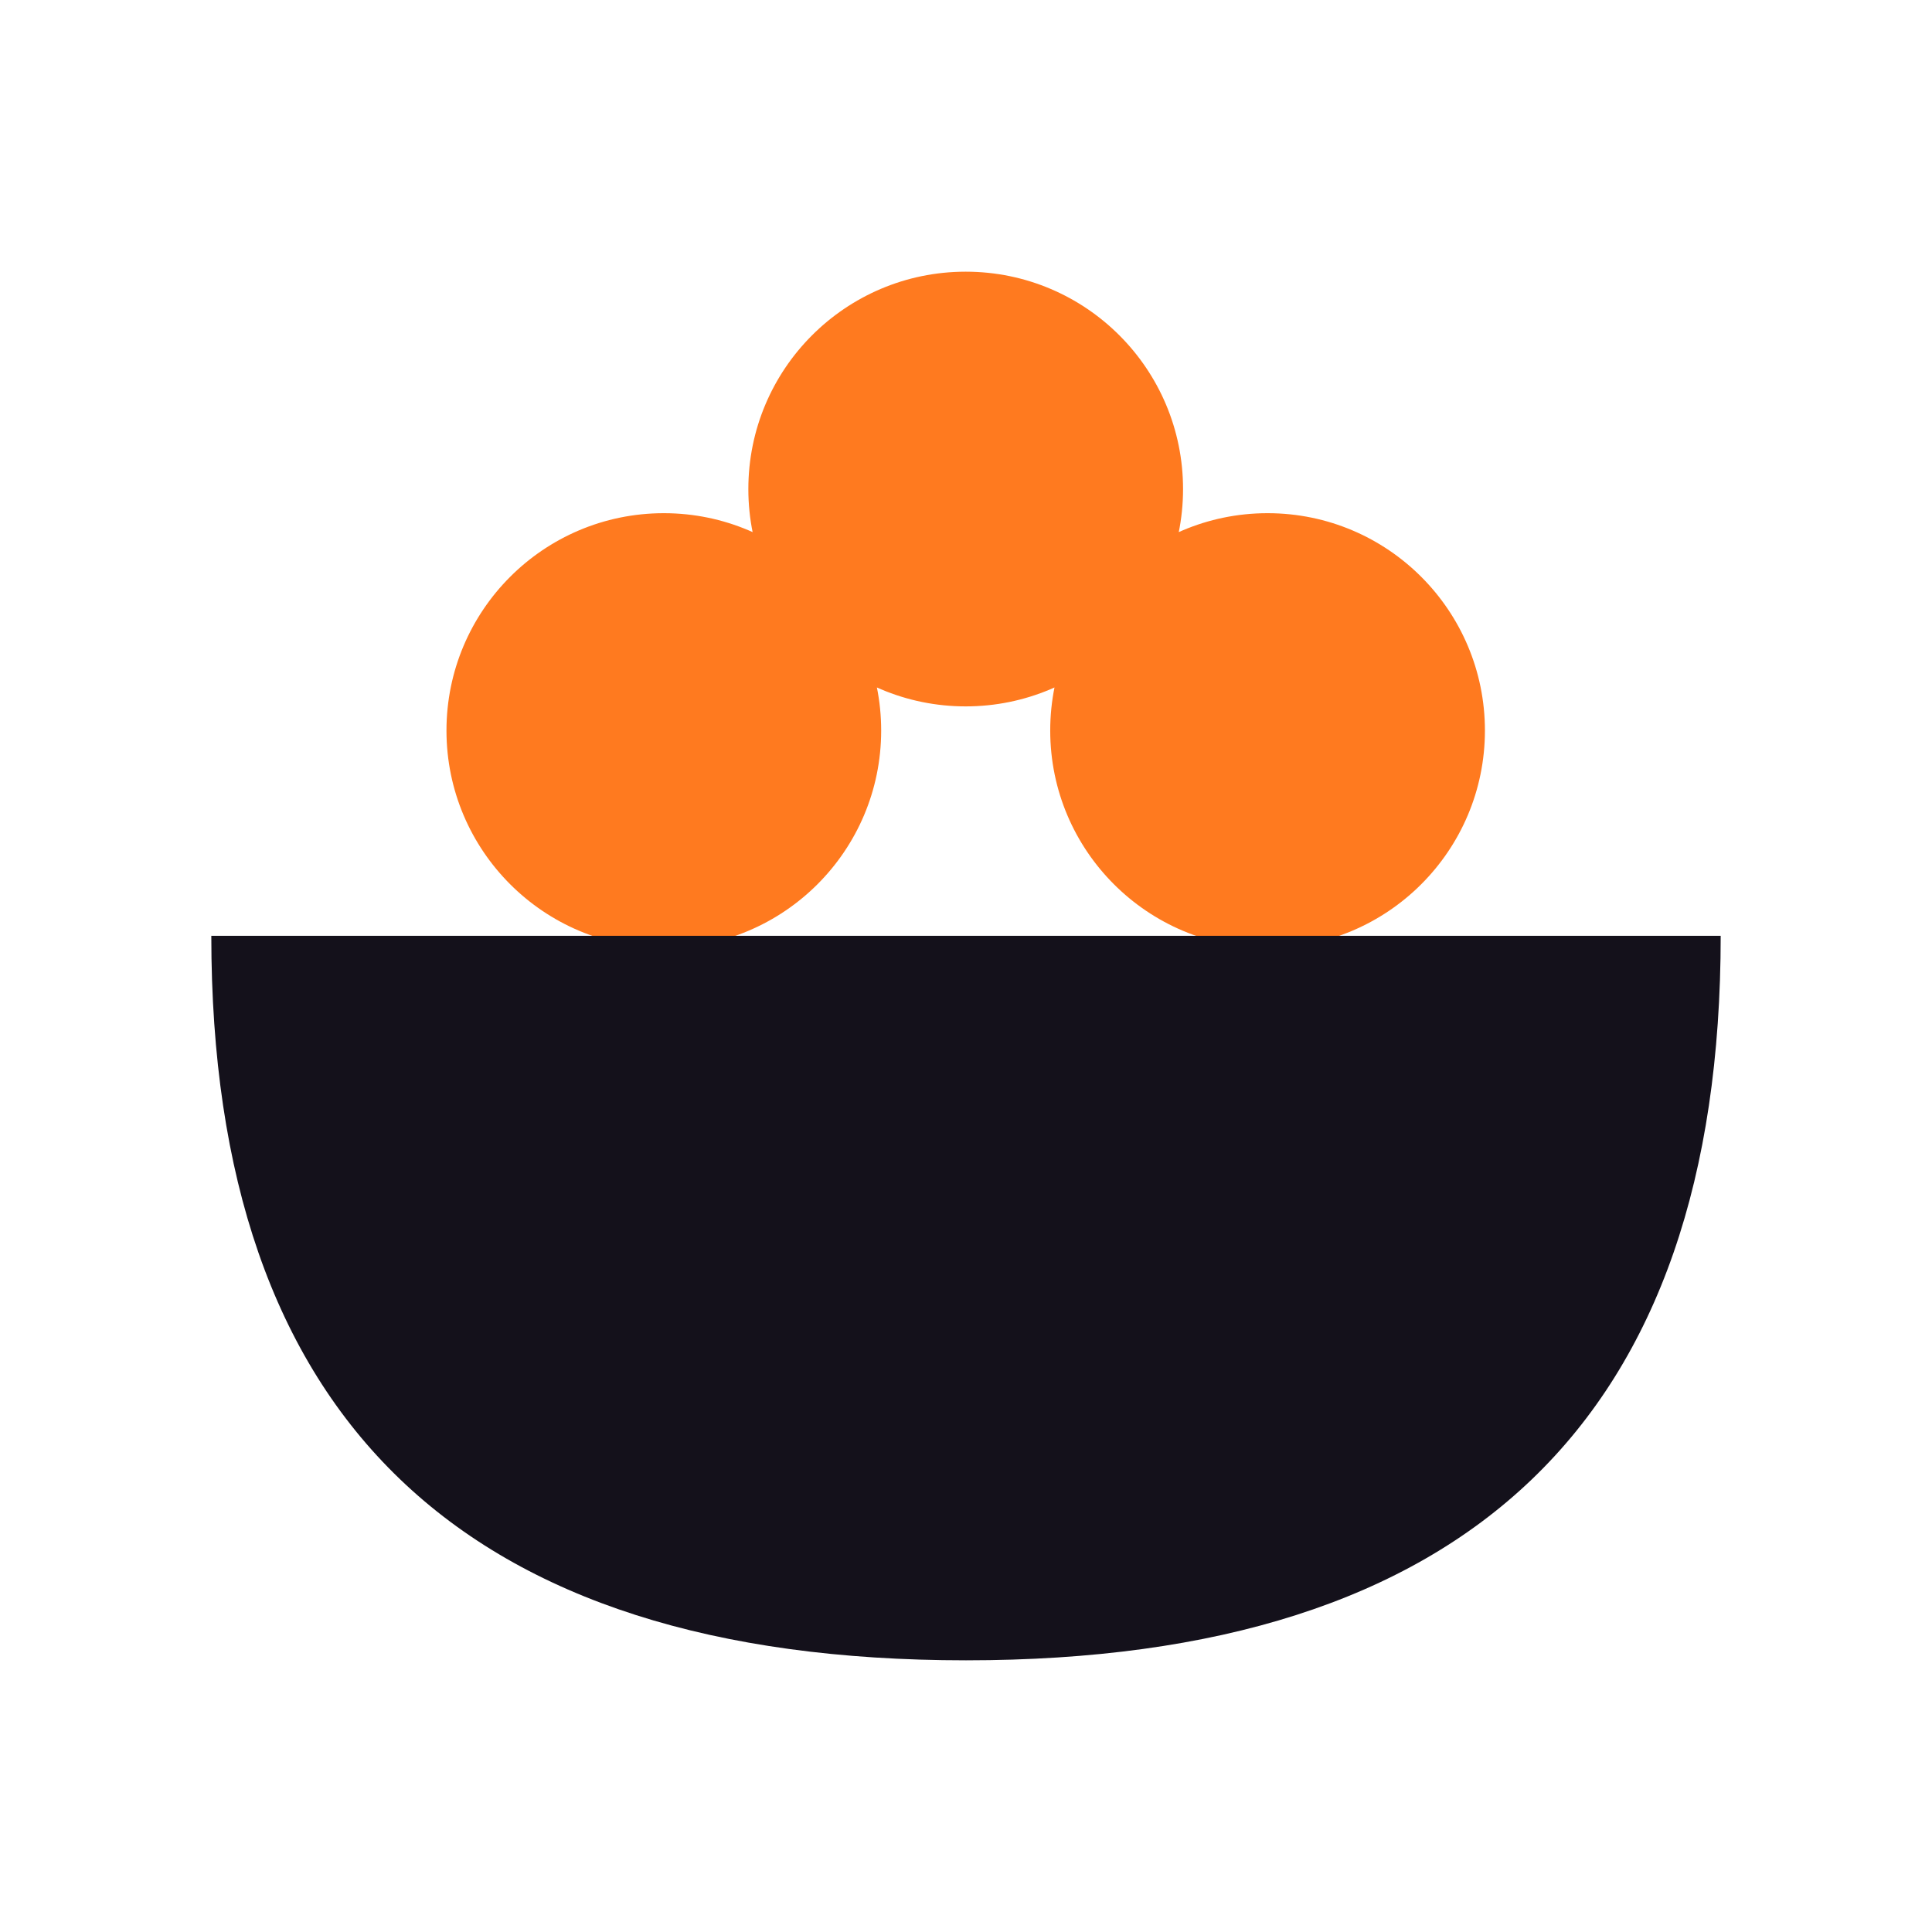
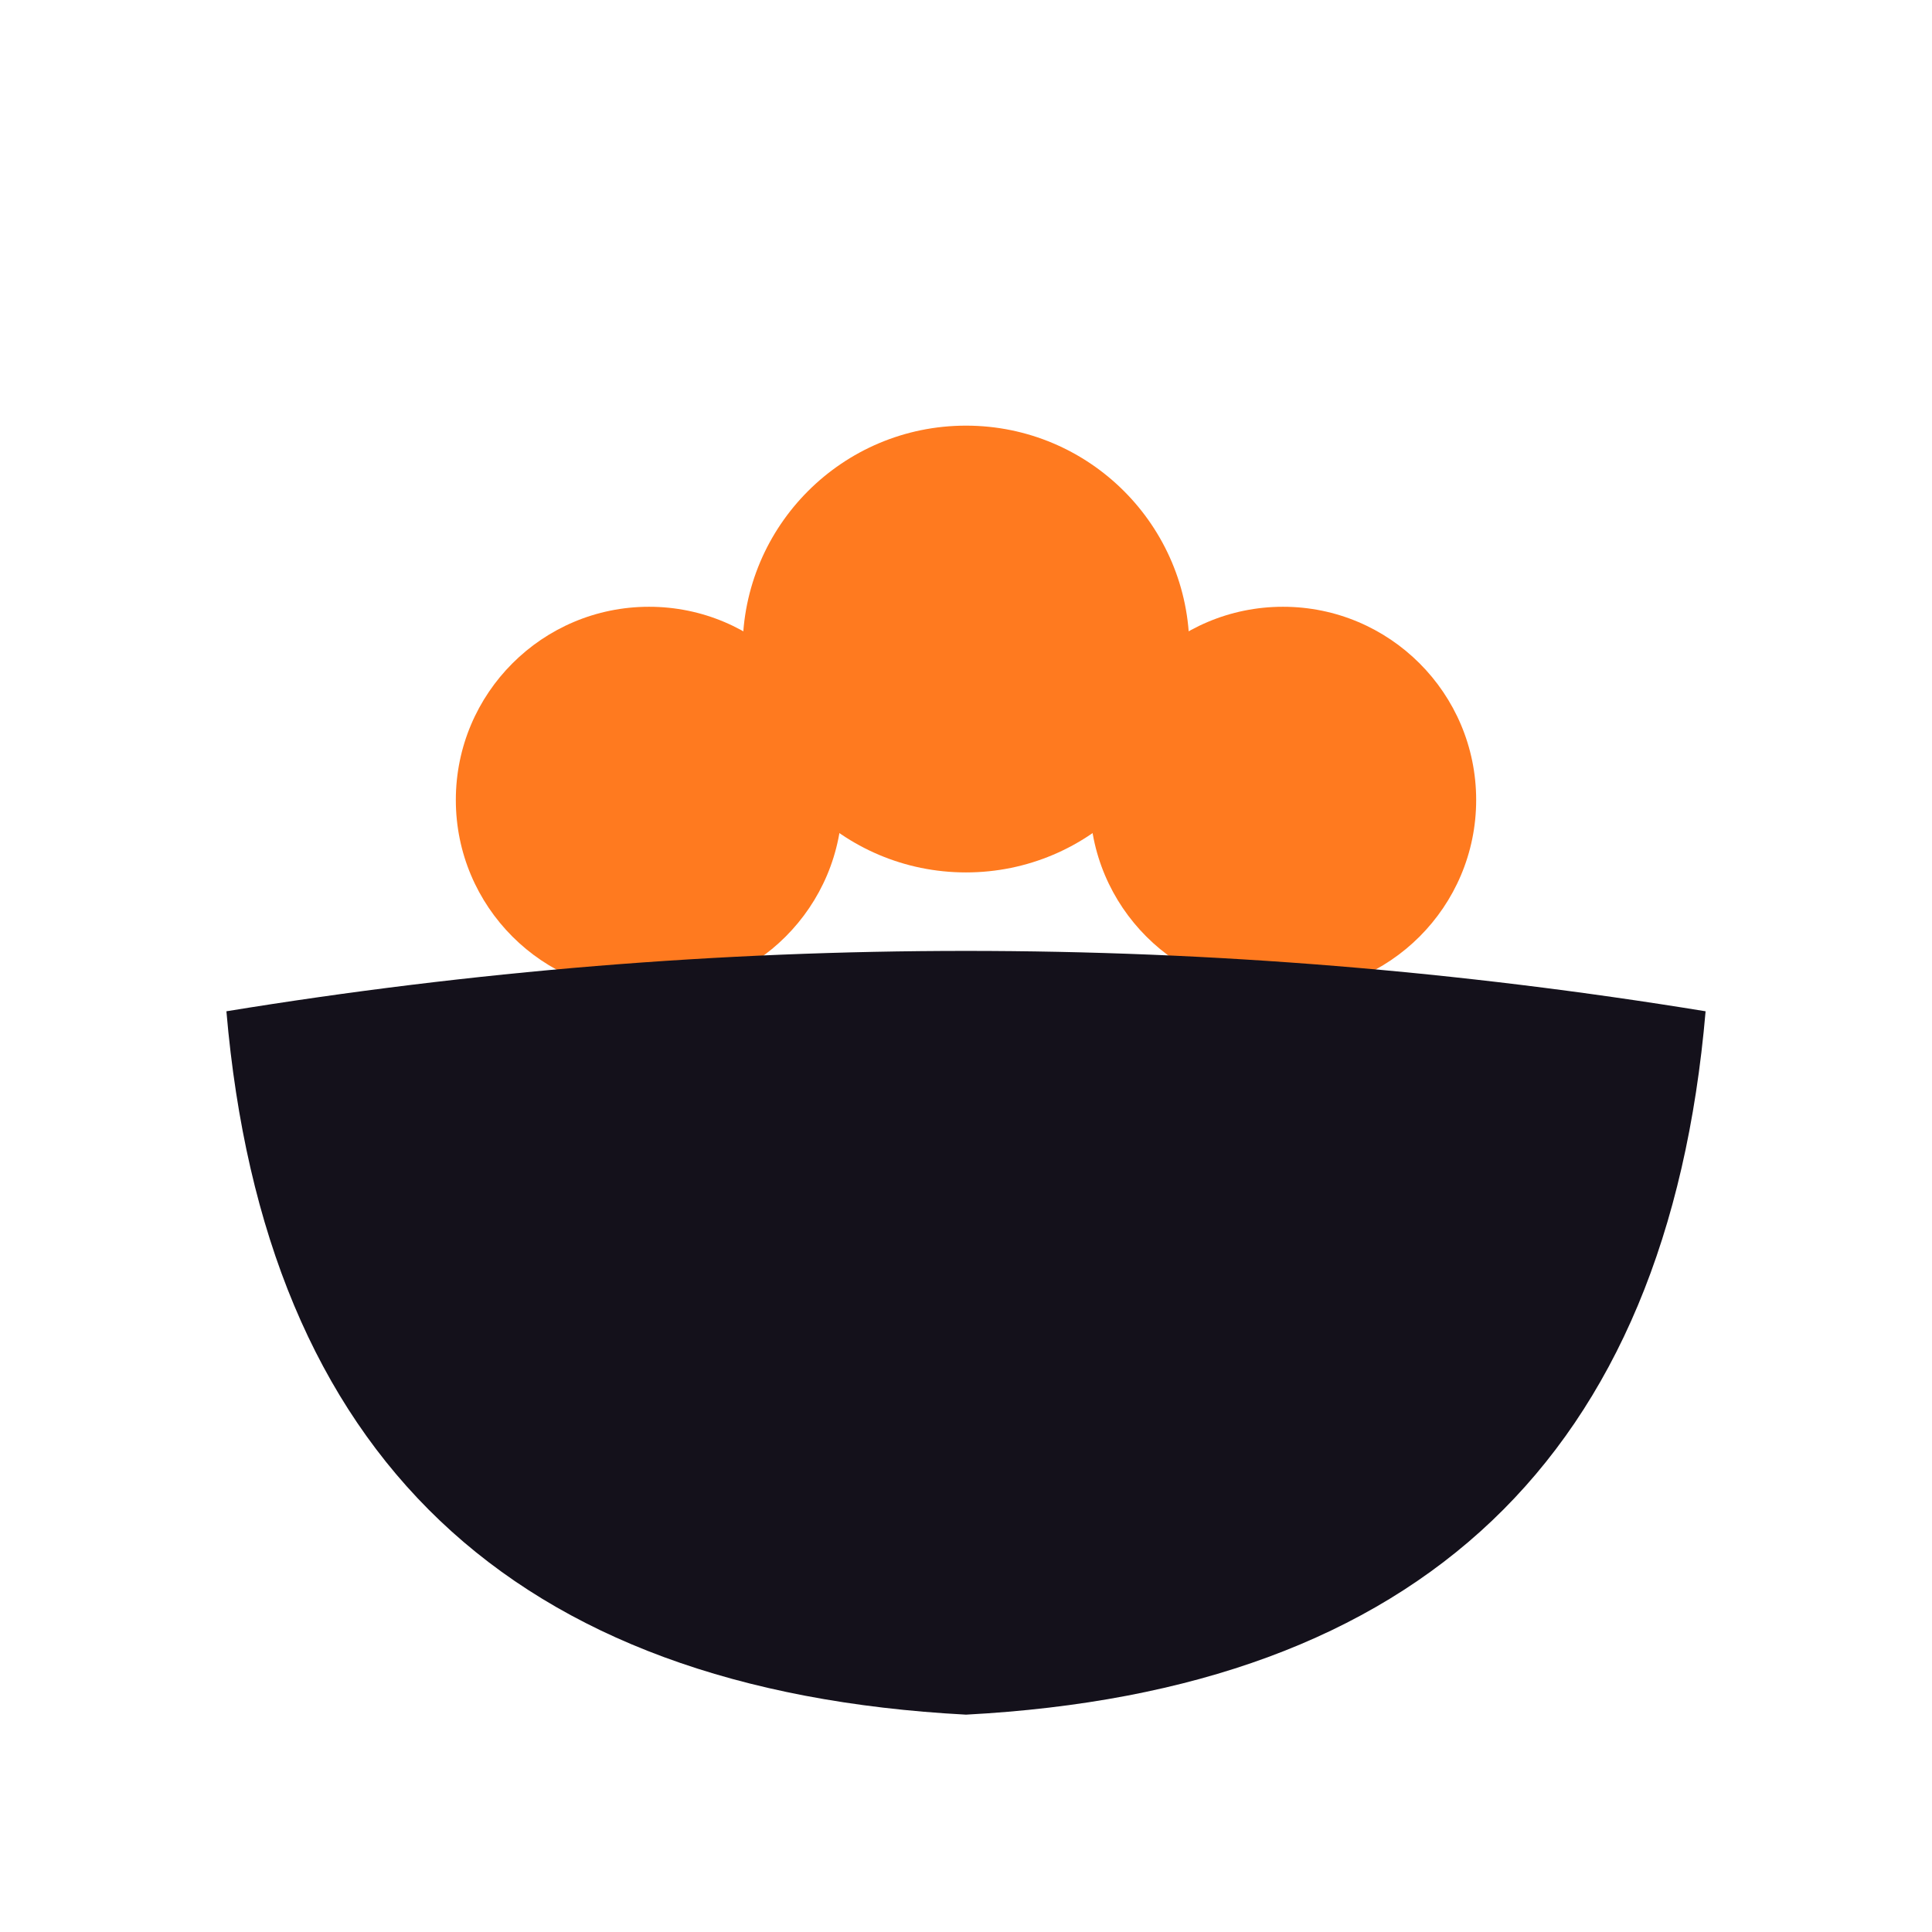
- <svg xmlns="http://www.w3.org/2000/svg" width="32" height="32" viewBox="0 0 32 32">
-   <path d="M16 4.5 A3.6 3.6 0 1 1 15.99 4.5 Z M11 8.5 A3.6 3.6 0 1 1 10.99 8.5 Z M21 8.5 A3.6 3.6 0 1 1 20.99 8.5 Z" fill="#FF7A1F" />
-   <path d="M3.5 15.5 H28.5 Q28.5 27.5 16 27.5 Q3.5 27.5 3.5 15.5 Z" fill="#14111B" />
+ <svg xmlns="http://www.w3.org/2000/svg" width="64" height="64" viewBox="0 0 64 64">
+   <circle cx="21.5" cy="26.5" r="6.4" fill="#FF7A1F" />
+   <circle cx="42.5" cy="26.5" r="6.4" fill="#FF7A1F" />
+   <circle cx="32" cy="21.5" r="7.4" fill="#FF7A1F" />
+   <path d="M7.5 33.5 Q32 29.5 56.5 33.5 Q54.6 55.6 32 56.8 Q9.4 55.6 7.5 33.5 Z" fill="#14111B" />
</svg>
